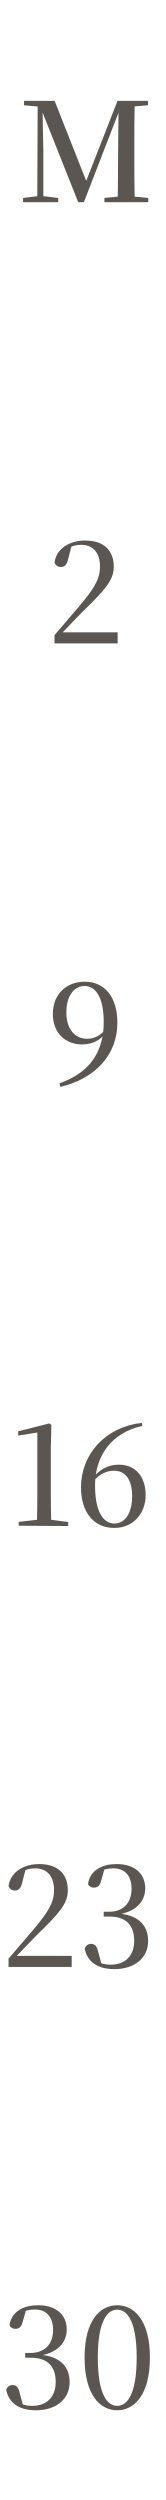
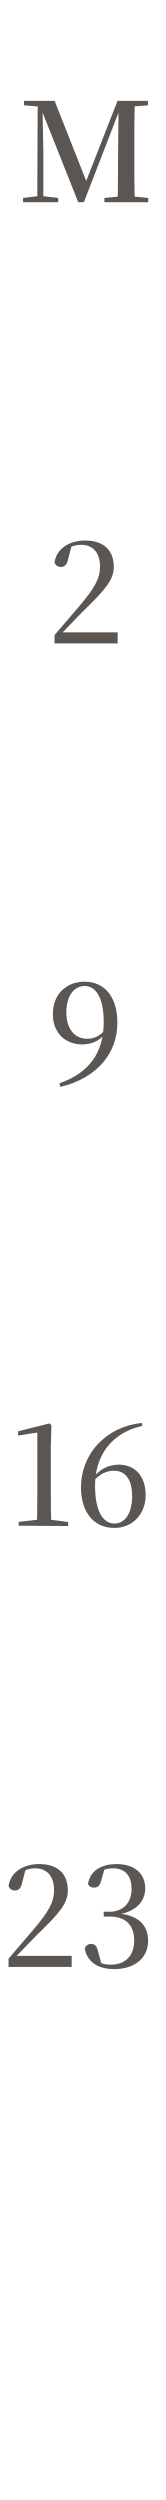
<svg xmlns="http://www.w3.org/2000/svg" width="18" height="272" viewBox="0 0 18 272" fill="none">
  <path d="M2.51 22V21.535L4.25 21.325H4.565L6.335 21.535V22H2.51ZM2.615 11.455V10.975H4.79V11.635H4.625L2.615 11.455ZM4.055 22L4.1 10.975H4.61L4.715 16.435V22H4.055ZM8.51 22L4.355 11.545H4.25V10.975H5.945L9.56 20.14H9.2L9.29 19.915L12.785 10.975H13.475V11.545H13.175L12.995 11.995L9.125 22H8.51ZM11.36 22V21.535L13.55 21.325H13.91L16.13 21.535V22H11.36ZM12.8 22C12.845 20.305 12.83 18.58 12.845 17.11L12.905 10.975H14.66C14.615 12.67 14.615 14.395 14.615 16.12V16.87C14.615 18.61 14.615 20.32 14.66 22H12.8ZM13.715 11.635V10.975H16.1V11.455L13.91 11.635H13.715Z" fill="#5B5651" />
  <path d="M5.93 70V69.1C6.905 67.96 7.88 66.82 8.615 65.965C10.22 64.06 10.88 63.025 10.88 61.645C10.88 60.13 10.115 59.275 8.81 59.275C8.285 59.275 7.76 59.41 7.16 59.755L7.805 59.32L7.415 60.82C7.28 61.495 6.98 61.69 6.62 61.69C6.305 61.69 6.035 61.51 5.93 61.195C6.155 59.62 7.64 58.81 9.26 58.81C11.345 58.81 12.38 59.92 12.38 61.69C12.38 63.115 11.39 64.225 9.005 66.535C8.525 67.015 7.565 68.035 6.59 69.04L6.74 68.56V68.8H12.8V70H5.93Z" fill="#5B5651" />
  <path d="M6.575 118.255L6.47 117.865C9.785 116.695 11.285 114.445 11.285 111.19C11.285 108.49 10.385 107.275 9.215 107.275C8.12 107.275 7.22 108.25 7.22 110.17C7.22 111.97 8.15 113.02 9.485 113.02C10.28 113.02 10.955 112.66 11.51 111.955L11.825 112.03H11.69C11.21 113.005 10.235 113.635 8.945 113.635C7.1 113.635 5.75 112.375 5.75 110.335C5.75 108.115 7.265 106.81 9.215 106.81C11.405 106.81 12.77 108.49 12.77 111.28C12.77 114.61 10.55 117.295 6.575 118.255Z" fill="#5B5651" />
  <path d="M2.035 166V165.58L4.15 165.34H5.47L7.42 165.595V166.03L2.035 166ZM4.015 166C4.045 164.845 4.06 163.675 4.06 162.535V155.86L1.975 156.19V155.725L5.365 154.87L5.59 155.035L5.53 157.42V162.535C5.53 163.675 5.545 164.845 5.575 166H4.015ZM12.441 166.24C10.191 166.24 8.811 164.53 8.811 161.815C8.811 158.305 11.376 155.26 15.426 154.81L15.486 155.14C12.081 155.89 10.341 158.44 10.341 161.62C10.341 164.29 11.136 165.76 12.456 165.76C13.536 165.76 14.376 164.74 14.376 162.775C14.376 160.975 13.641 160.015 12.411 160.015C11.616 160.015 10.896 160.33 10.161 161.155L9.876 160.975H9.981C10.746 159.895 11.736 159.355 12.936 159.355C14.766 159.355 15.846 160.69 15.846 162.67C15.846 164.725 14.436 166.24 12.441 166.24Z" fill="#5B5651" />
  <path d="M0.93 214V213.1C1.905 211.96 2.88 210.82 3.615 209.965C5.22 208.06 5.88 207.025 5.88 205.645C5.88 204.13 5.115 203.275 3.81 203.275C3.285 203.275 2.76 203.41 2.16 203.755L2.805 203.32L2.415 204.82C2.28 205.495 1.98 205.69 1.62 205.69C1.305 205.69 1.035 205.51 0.93 205.195C1.155 203.62 2.64 202.81 4.26 202.81C6.345 202.81 7.38 203.92 7.38 205.69C7.38 207.115 6.39 208.225 4.005 210.535C3.525 211.015 2.565 212.035 1.59 213.04L1.74 212.56V212.8H7.8V214H0.93ZM12.455 214.24C10.625 214.24 9.5 213.46 9.215 212.005C9.335 211.675 9.59 211.495 9.905 211.495C10.31 211.495 10.55 211.72 10.685 212.365L11.075 213.82L10.46 213.34C10.955 213.61 11.39 213.76 12.02 213.76C13.67 213.76 14.6 212.755 14.6 211.15C14.6 209.47 13.7 208.525 11.945 208.525H11.285V208H11.87C13.31 208 14.315 207.13 14.315 205.495C14.315 204.085 13.595 203.275 12.32 203.275C11.78 203.275 11.285 203.38 10.685 203.68L11.39 203.26L11 204.64C10.865 205.195 10.595 205.375 10.205 205.375C9.92 205.375 9.68 205.24 9.575 204.985C9.8 203.44 11.165 202.81 12.68 202.81C14.675 202.81 15.8 203.875 15.8 205.45C15.8 206.89 14.765 208.09 12.56 208.33V208.165C15.05 208.285 16.115 209.455 16.115 211.18C16.115 213.025 14.645 214.24 12.455 214.24Z" fill="#5B5651" />
-   <path d="M3.915 262.24C2.085 262.24 0.96 261.46 0.675 260.005C0.795 259.675 1.05 259.495 1.365 259.495C1.77 259.495 2.01 259.72 2.145 260.365L2.535 261.82L1.92 261.34C2.415 261.61 2.85 261.76 3.48 261.76C5.13 261.76 6.06 260.755 6.06 259.15C6.06 257.47 5.16 256.525 3.405 256.525H2.745V256H3.33C4.77 256 5.775 255.13 5.775 253.495C5.775 252.085 5.055 251.275 3.78 251.275C3.24 251.275 2.745 251.38 2.145 251.68L2.85 251.26L2.46 252.64C2.325 253.195 2.055 253.375 1.665 253.375C1.38 253.375 1.14 253.24 1.035 252.985C1.26 251.44 2.625 250.81 4.14 250.81C6.135 250.81 7.26 251.875 7.26 253.45C7.26 254.89 6.225 256.09 4.02 256.33V256.165C6.51 256.285 7.575 257.455 7.575 259.18C7.575 261.025 6.105 262.24 3.915 262.24ZM12.756 262.24C10.896 262.24 9.201 260.575 9.201 256.495C9.201 252.46 10.896 250.81 12.756 250.81C14.601 250.81 16.311 252.46 16.311 256.495C16.311 260.575 14.601 262.24 12.756 262.24ZM12.756 261.76C13.821 261.76 14.871 260.53 14.871 256.495C14.871 252.52 13.821 251.29 12.756 251.29C11.676 251.29 10.641 252.52 10.641 256.495C10.641 260.53 11.676 261.76 12.756 261.76Z" fill="#5B5651" />
</svg>
